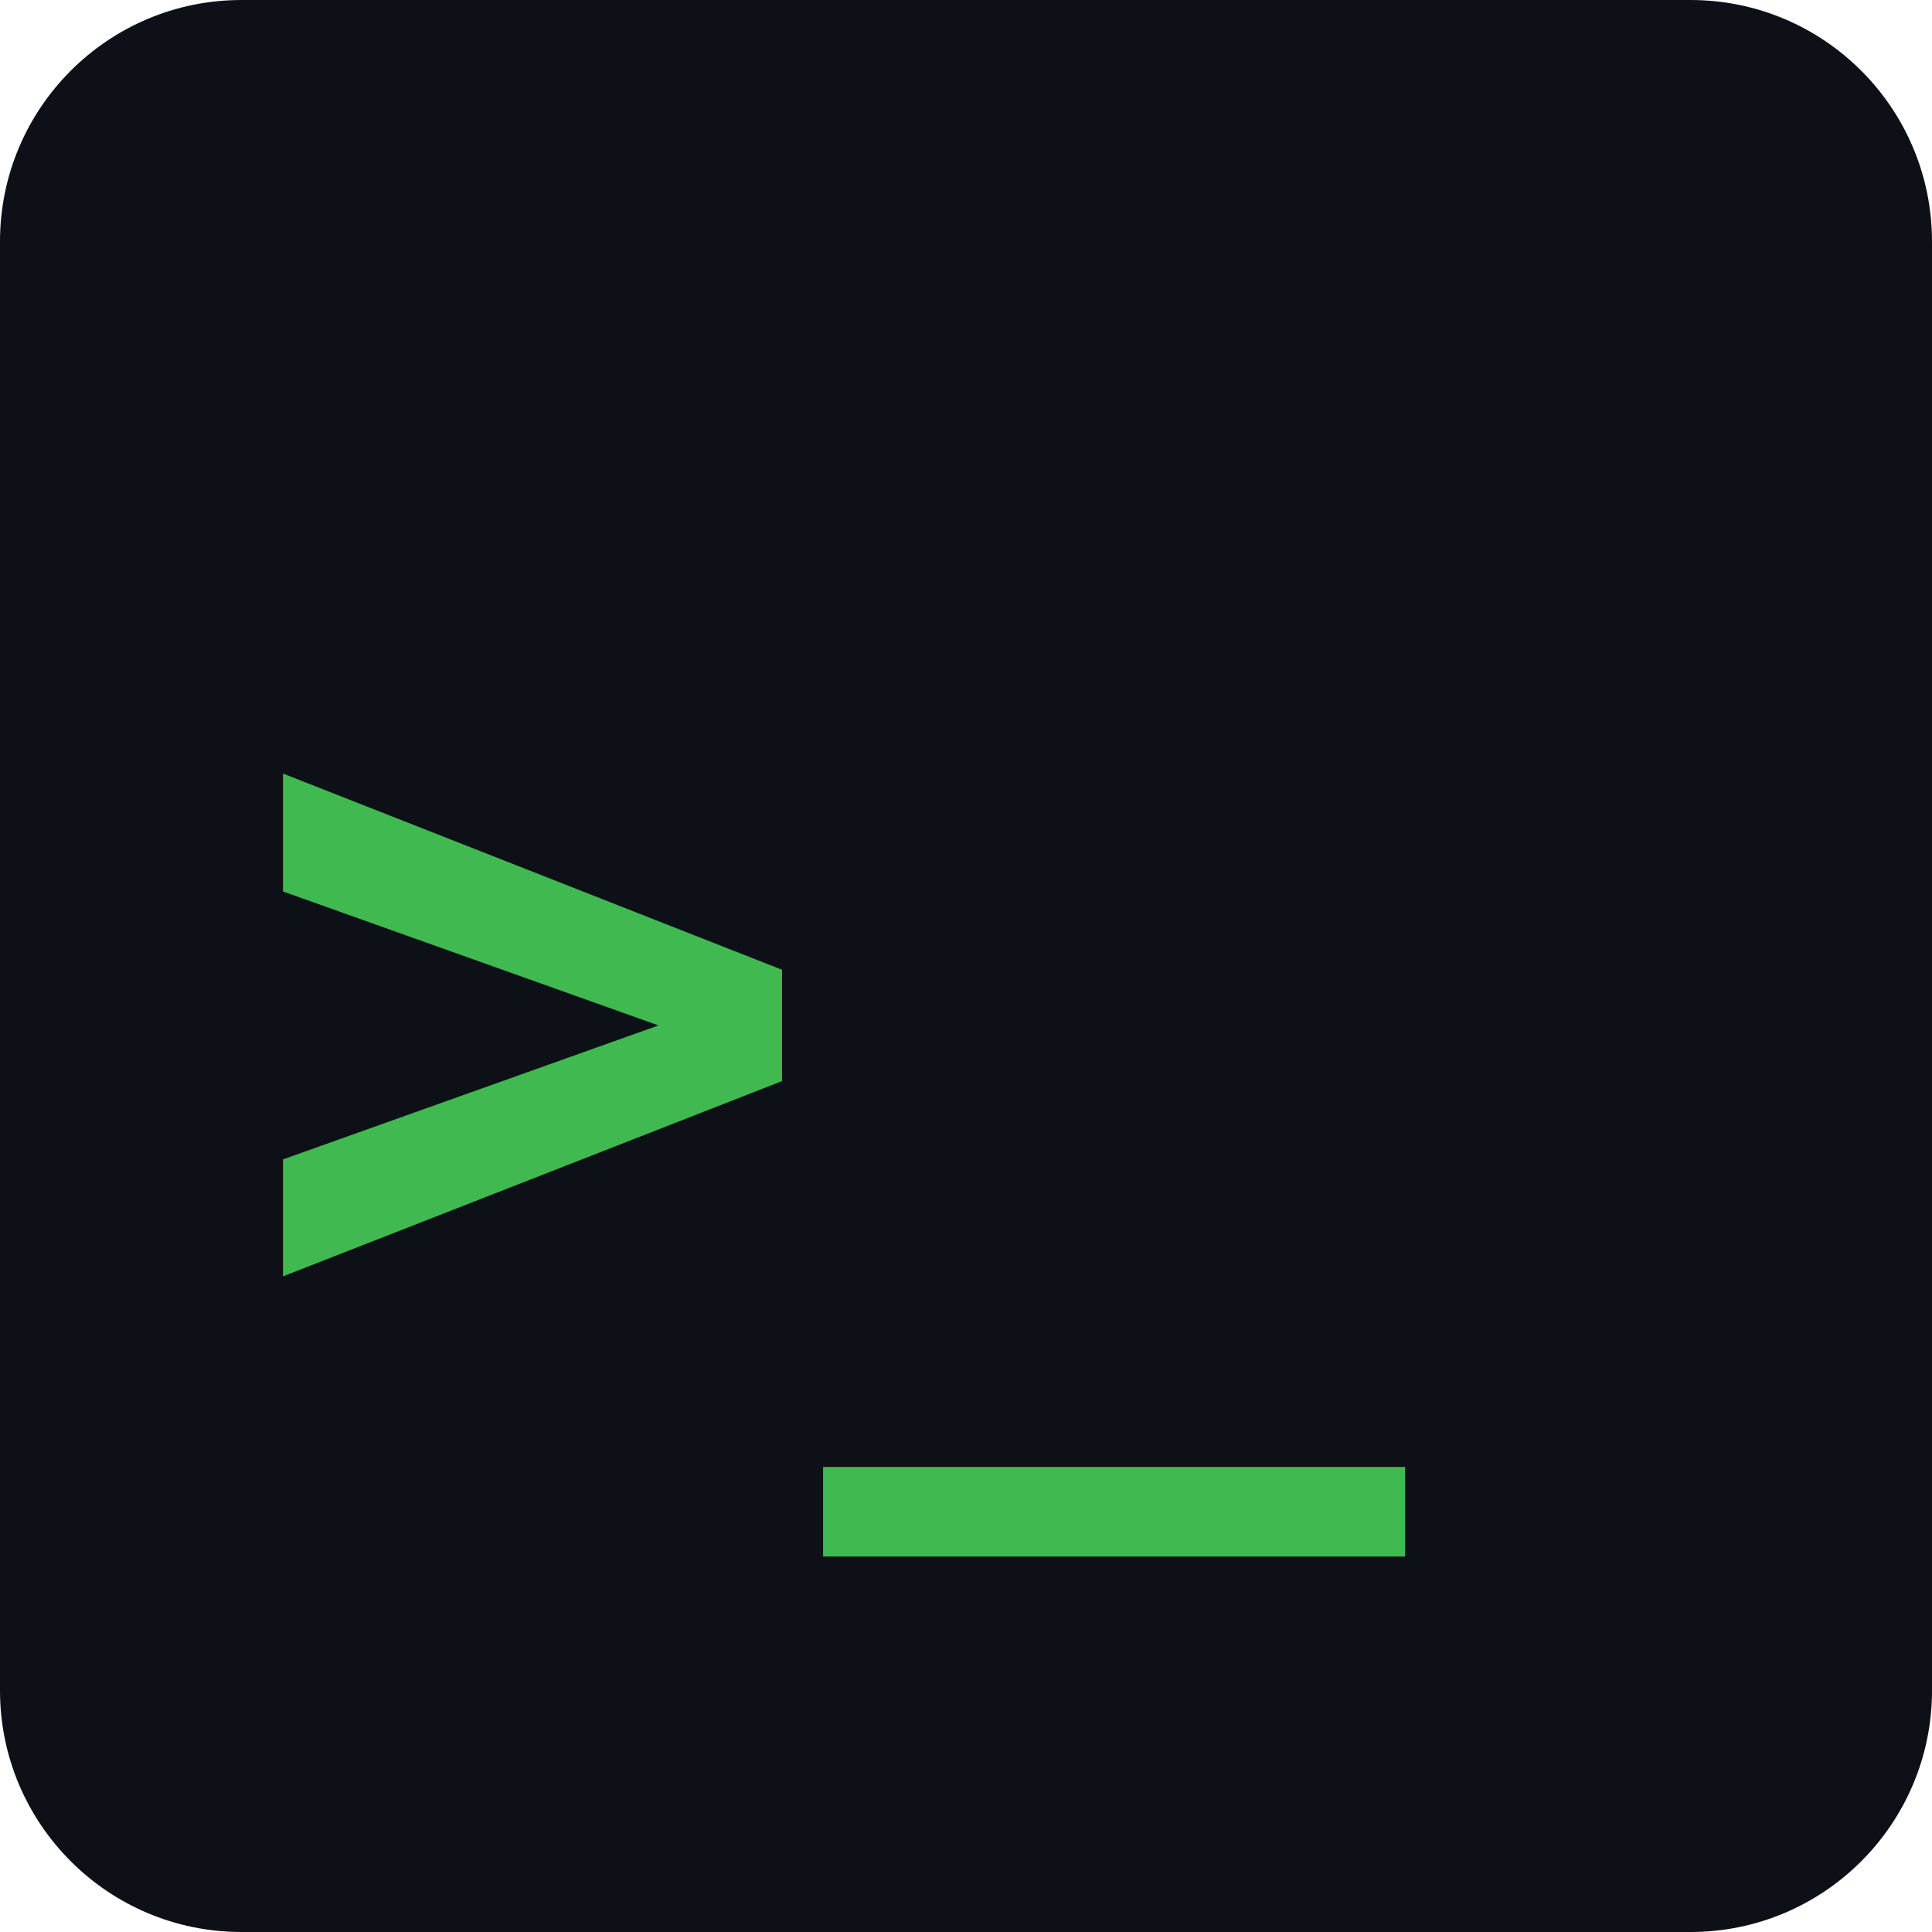
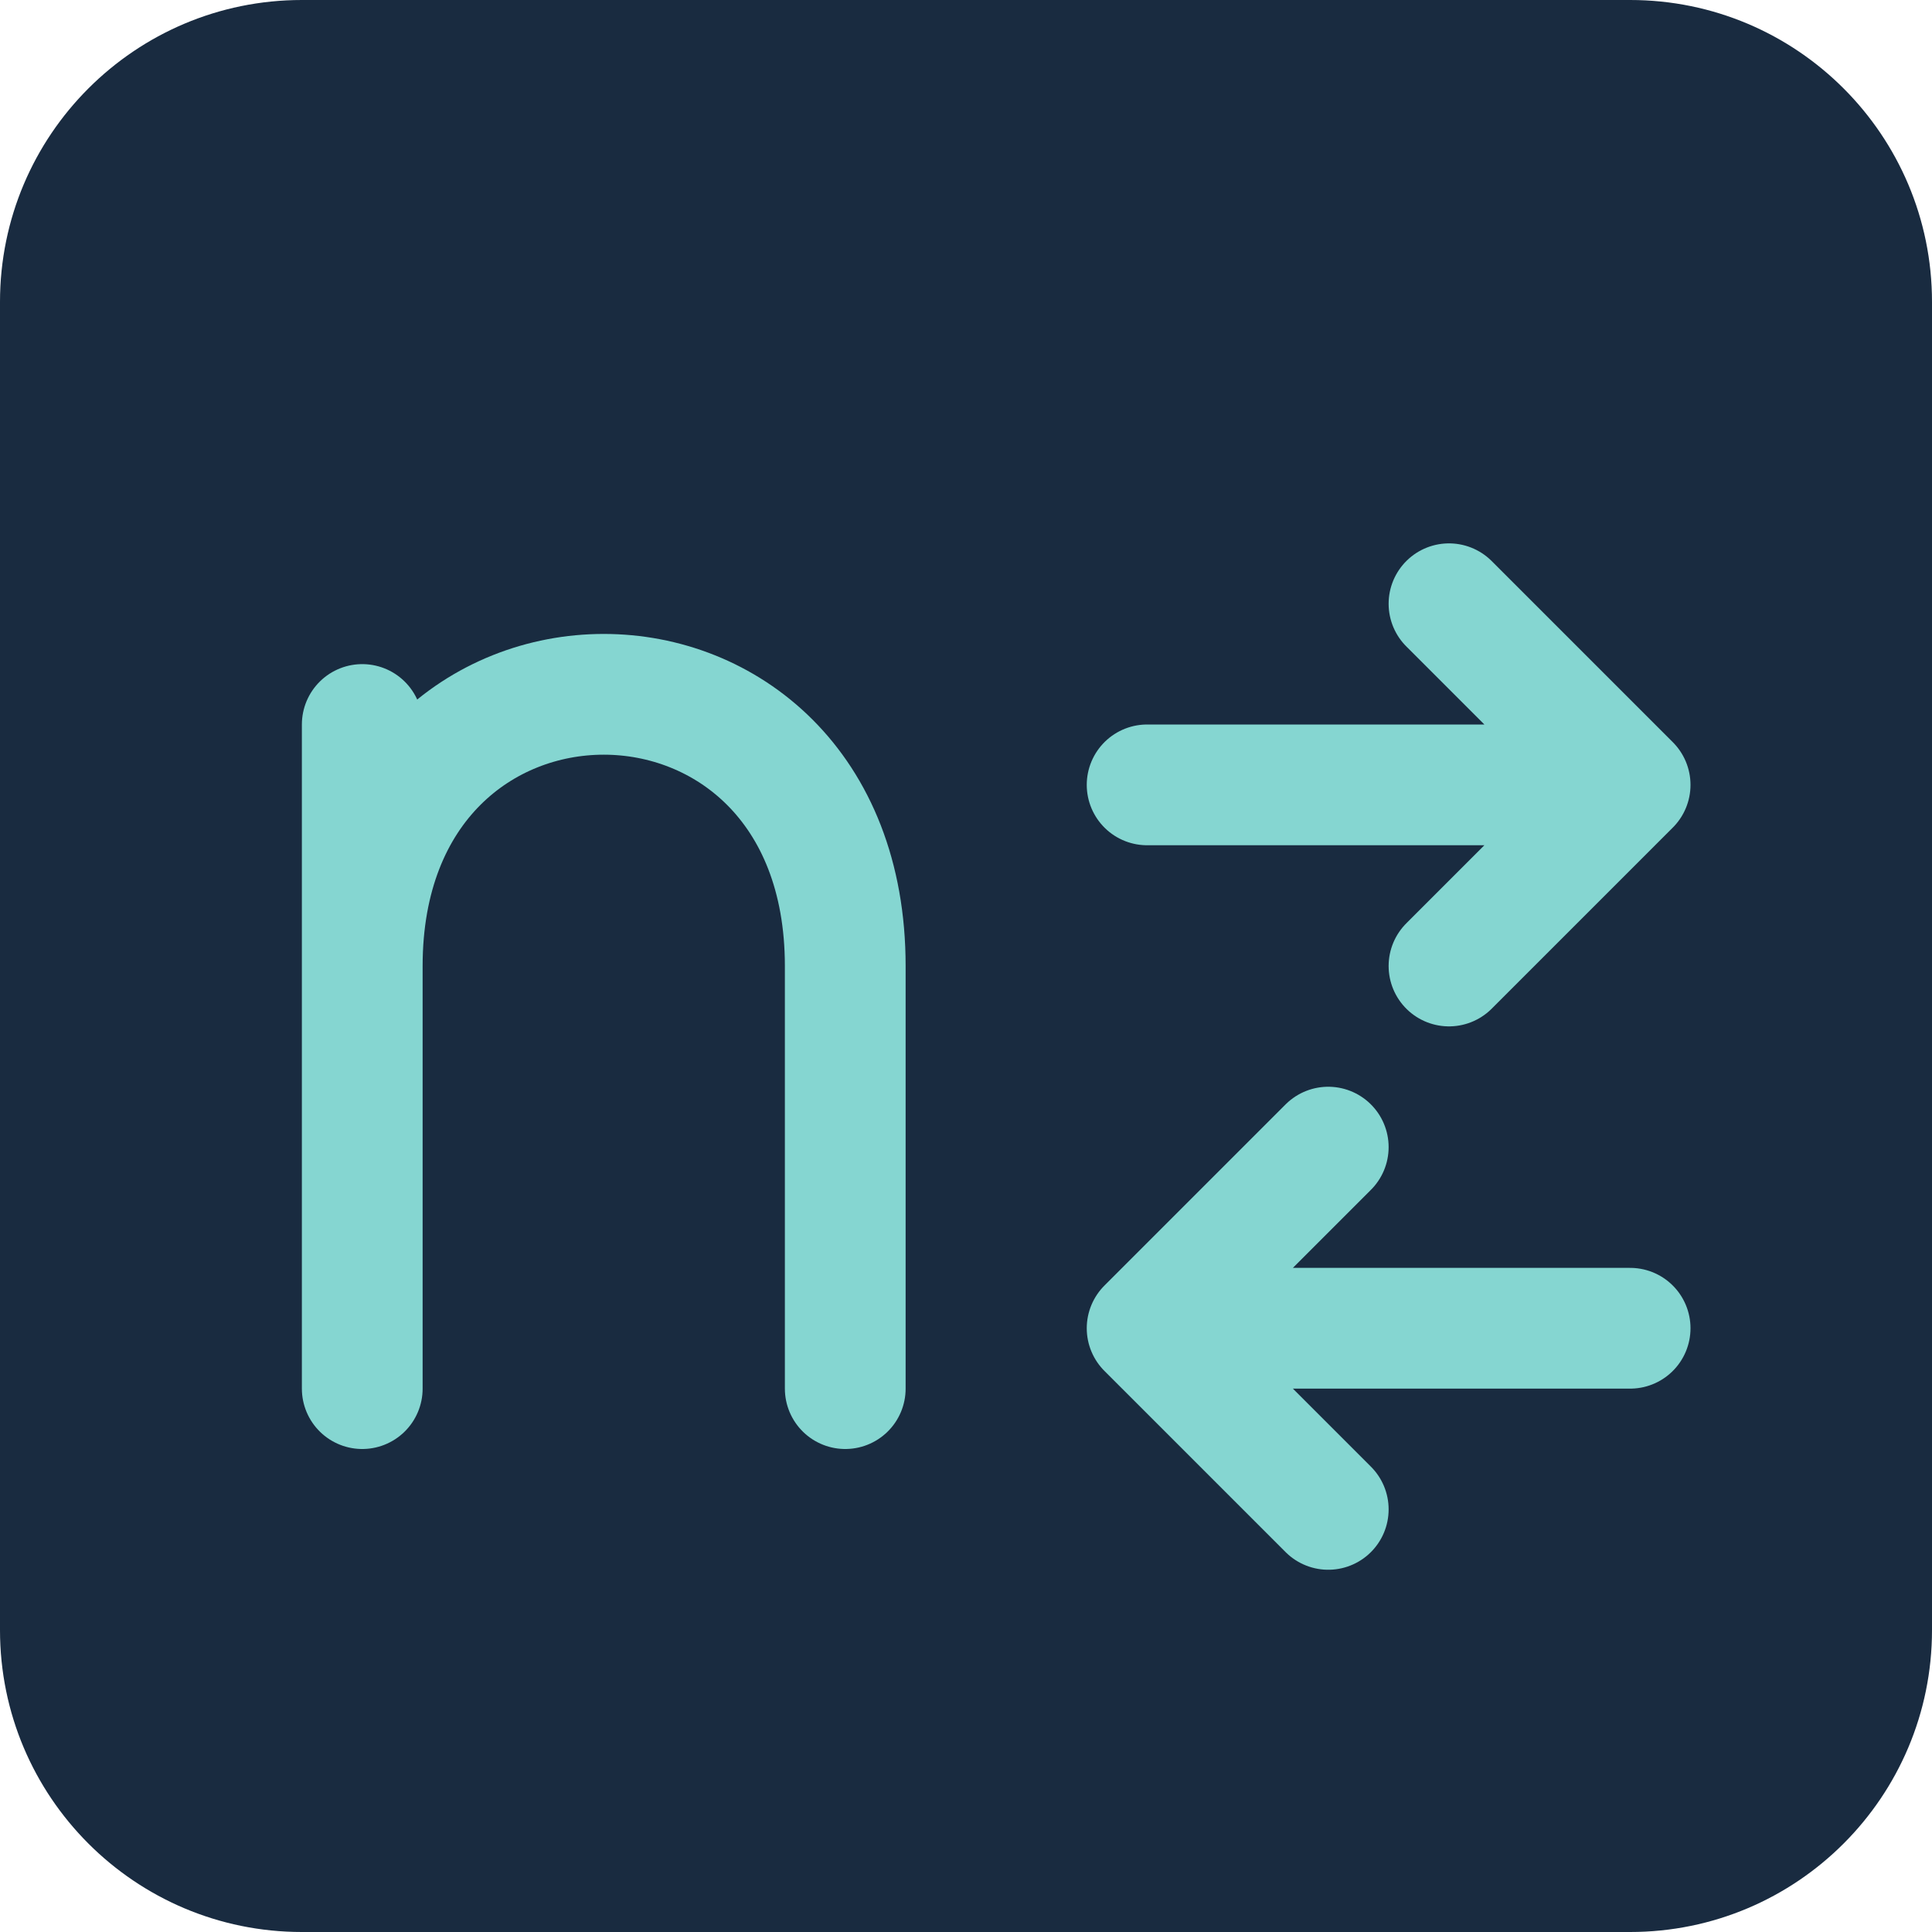
<svg xmlns="http://www.w3.org/2000/svg" viewBox="0 0 32 32">
-   <rect width="32" height="32" rx="4" fill="#0d1117" />
-   <text x="4" y="22" font-family="monospace" font-size="16" font-weight="bold" fill="#3fb950">&gt;_</text>
+   <rect width="32" height="32" rx="5" fill="#192b40" />
+   <g fill="none" stroke="#85d6d1" stroke-width="2" stroke-linecap="round" stroke-linejoin="round">
+     <path d="M6 23V12m0 4c0-6 8-6 8 0v7" />
+     <path d="M19 13h8m-3-3 3 3-3 3M27 22h-8m3-3-3 3 3 3" />
+   </g>
</svg>
